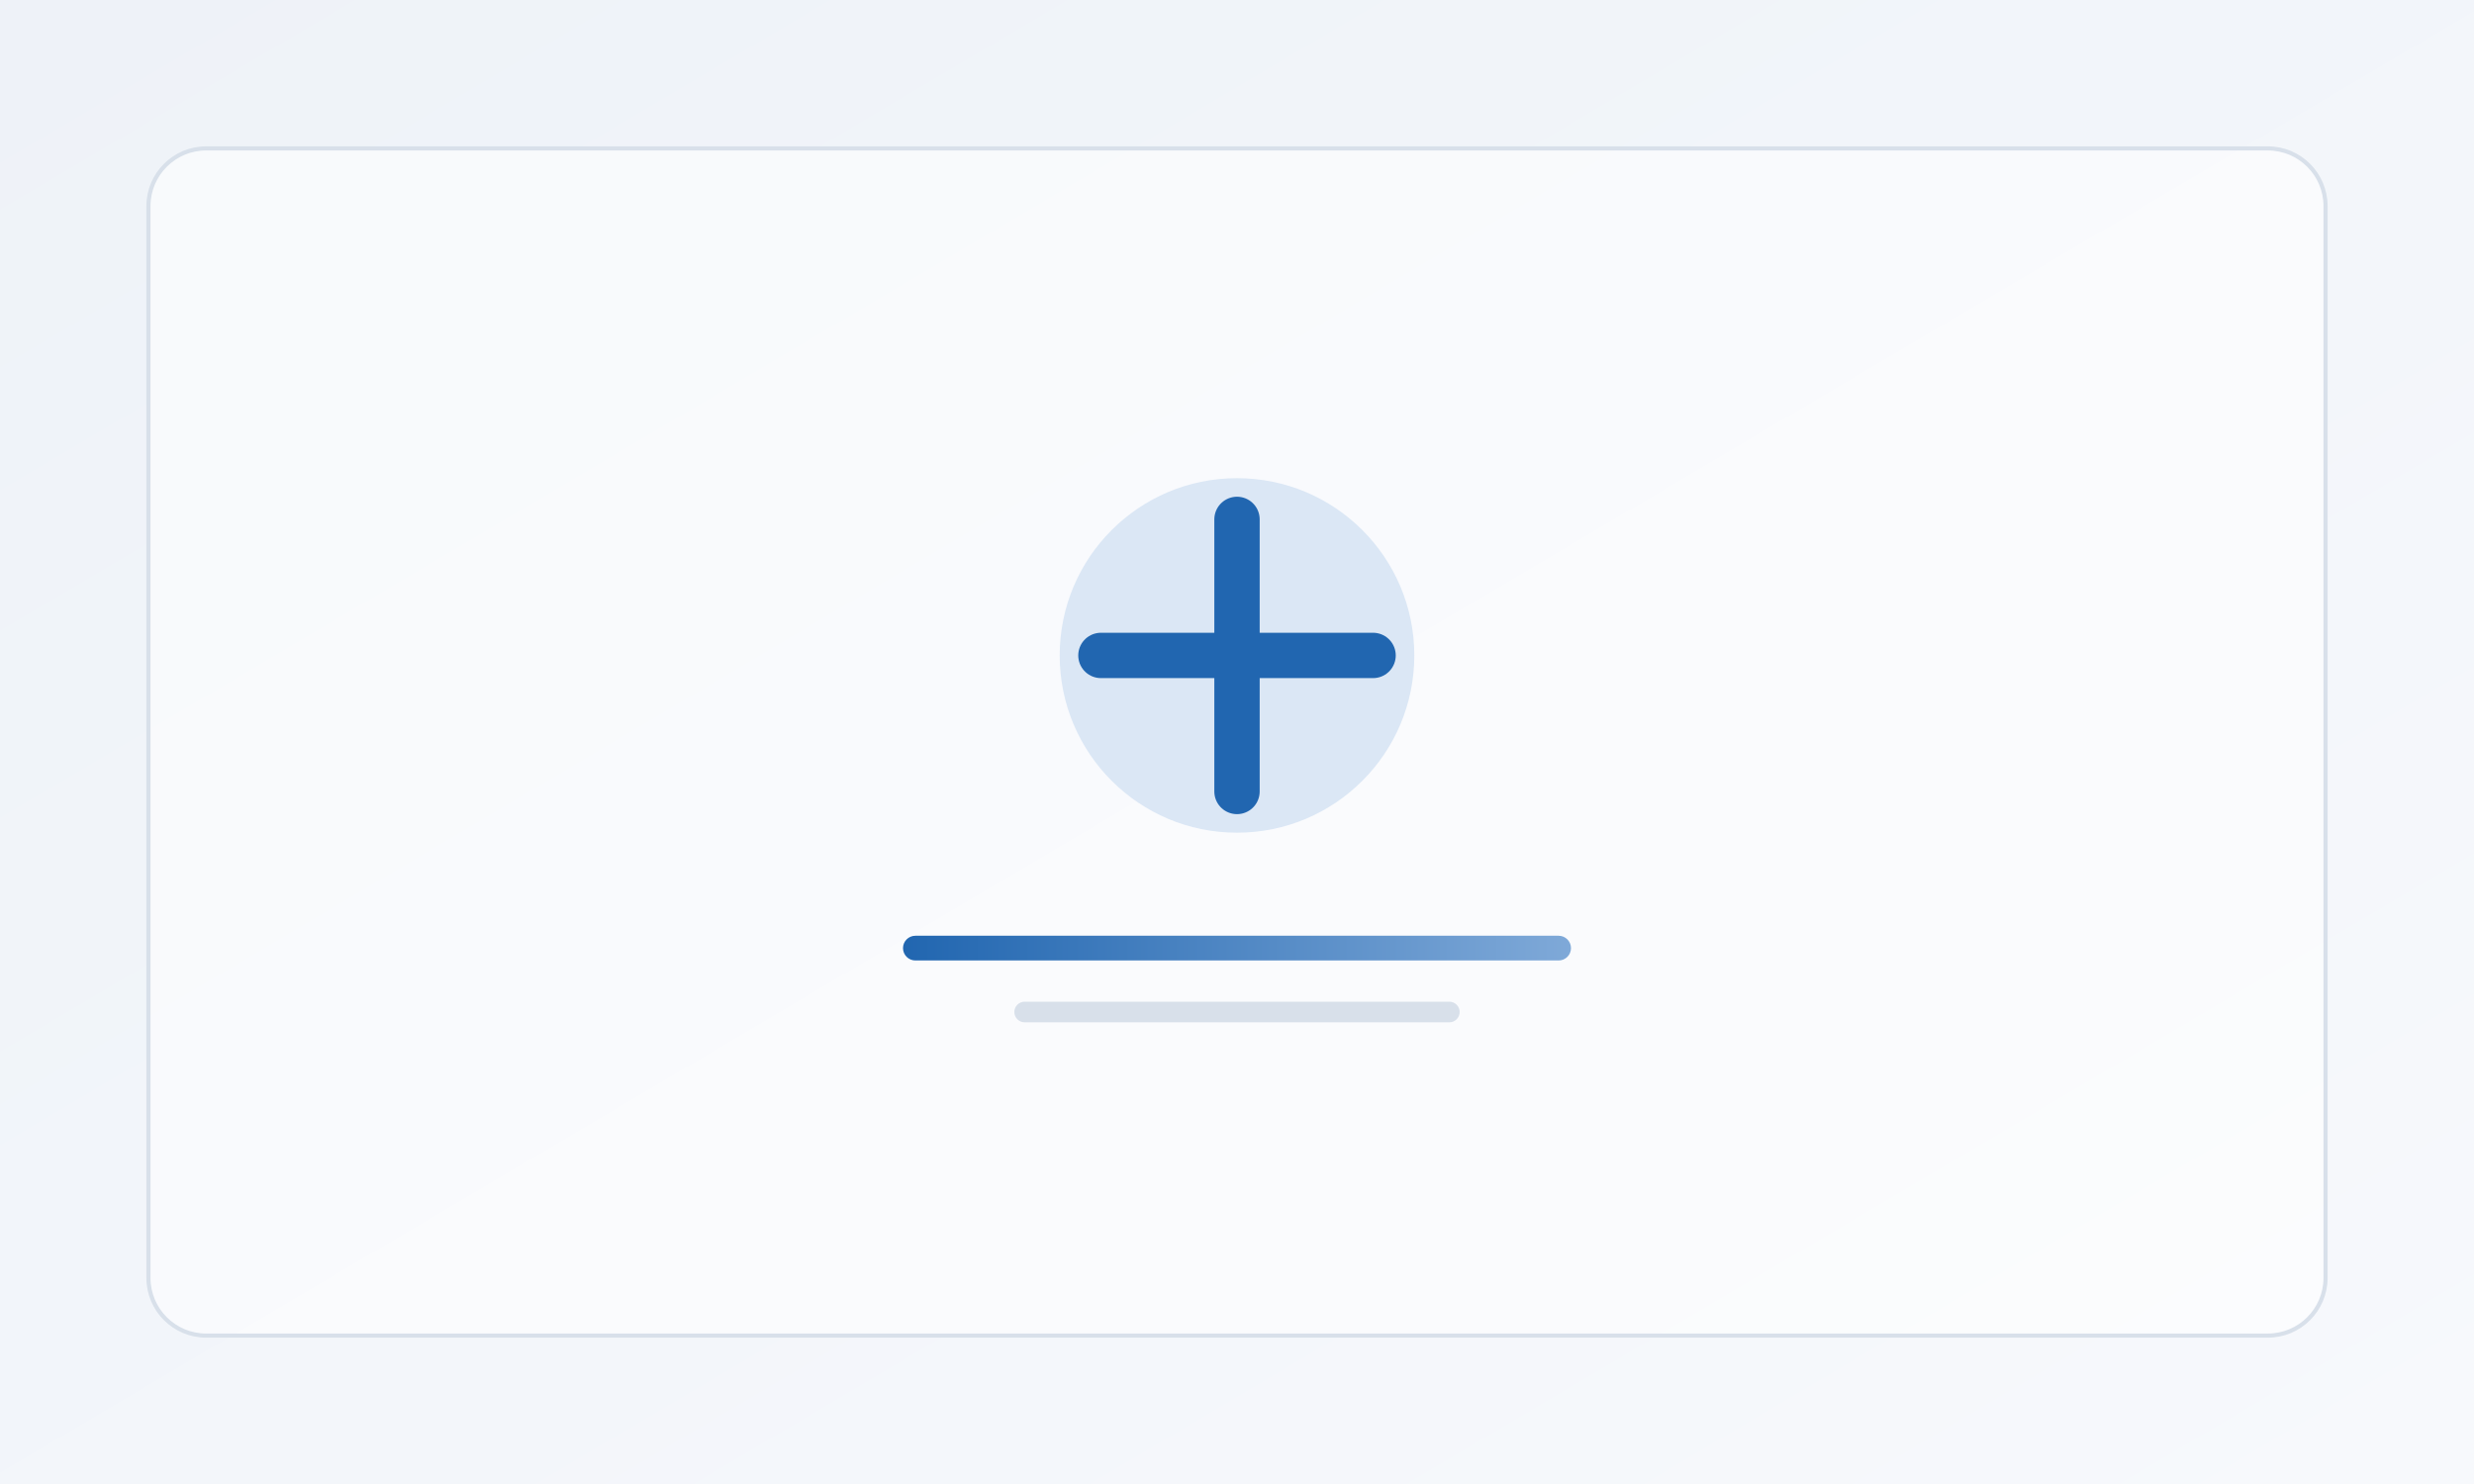
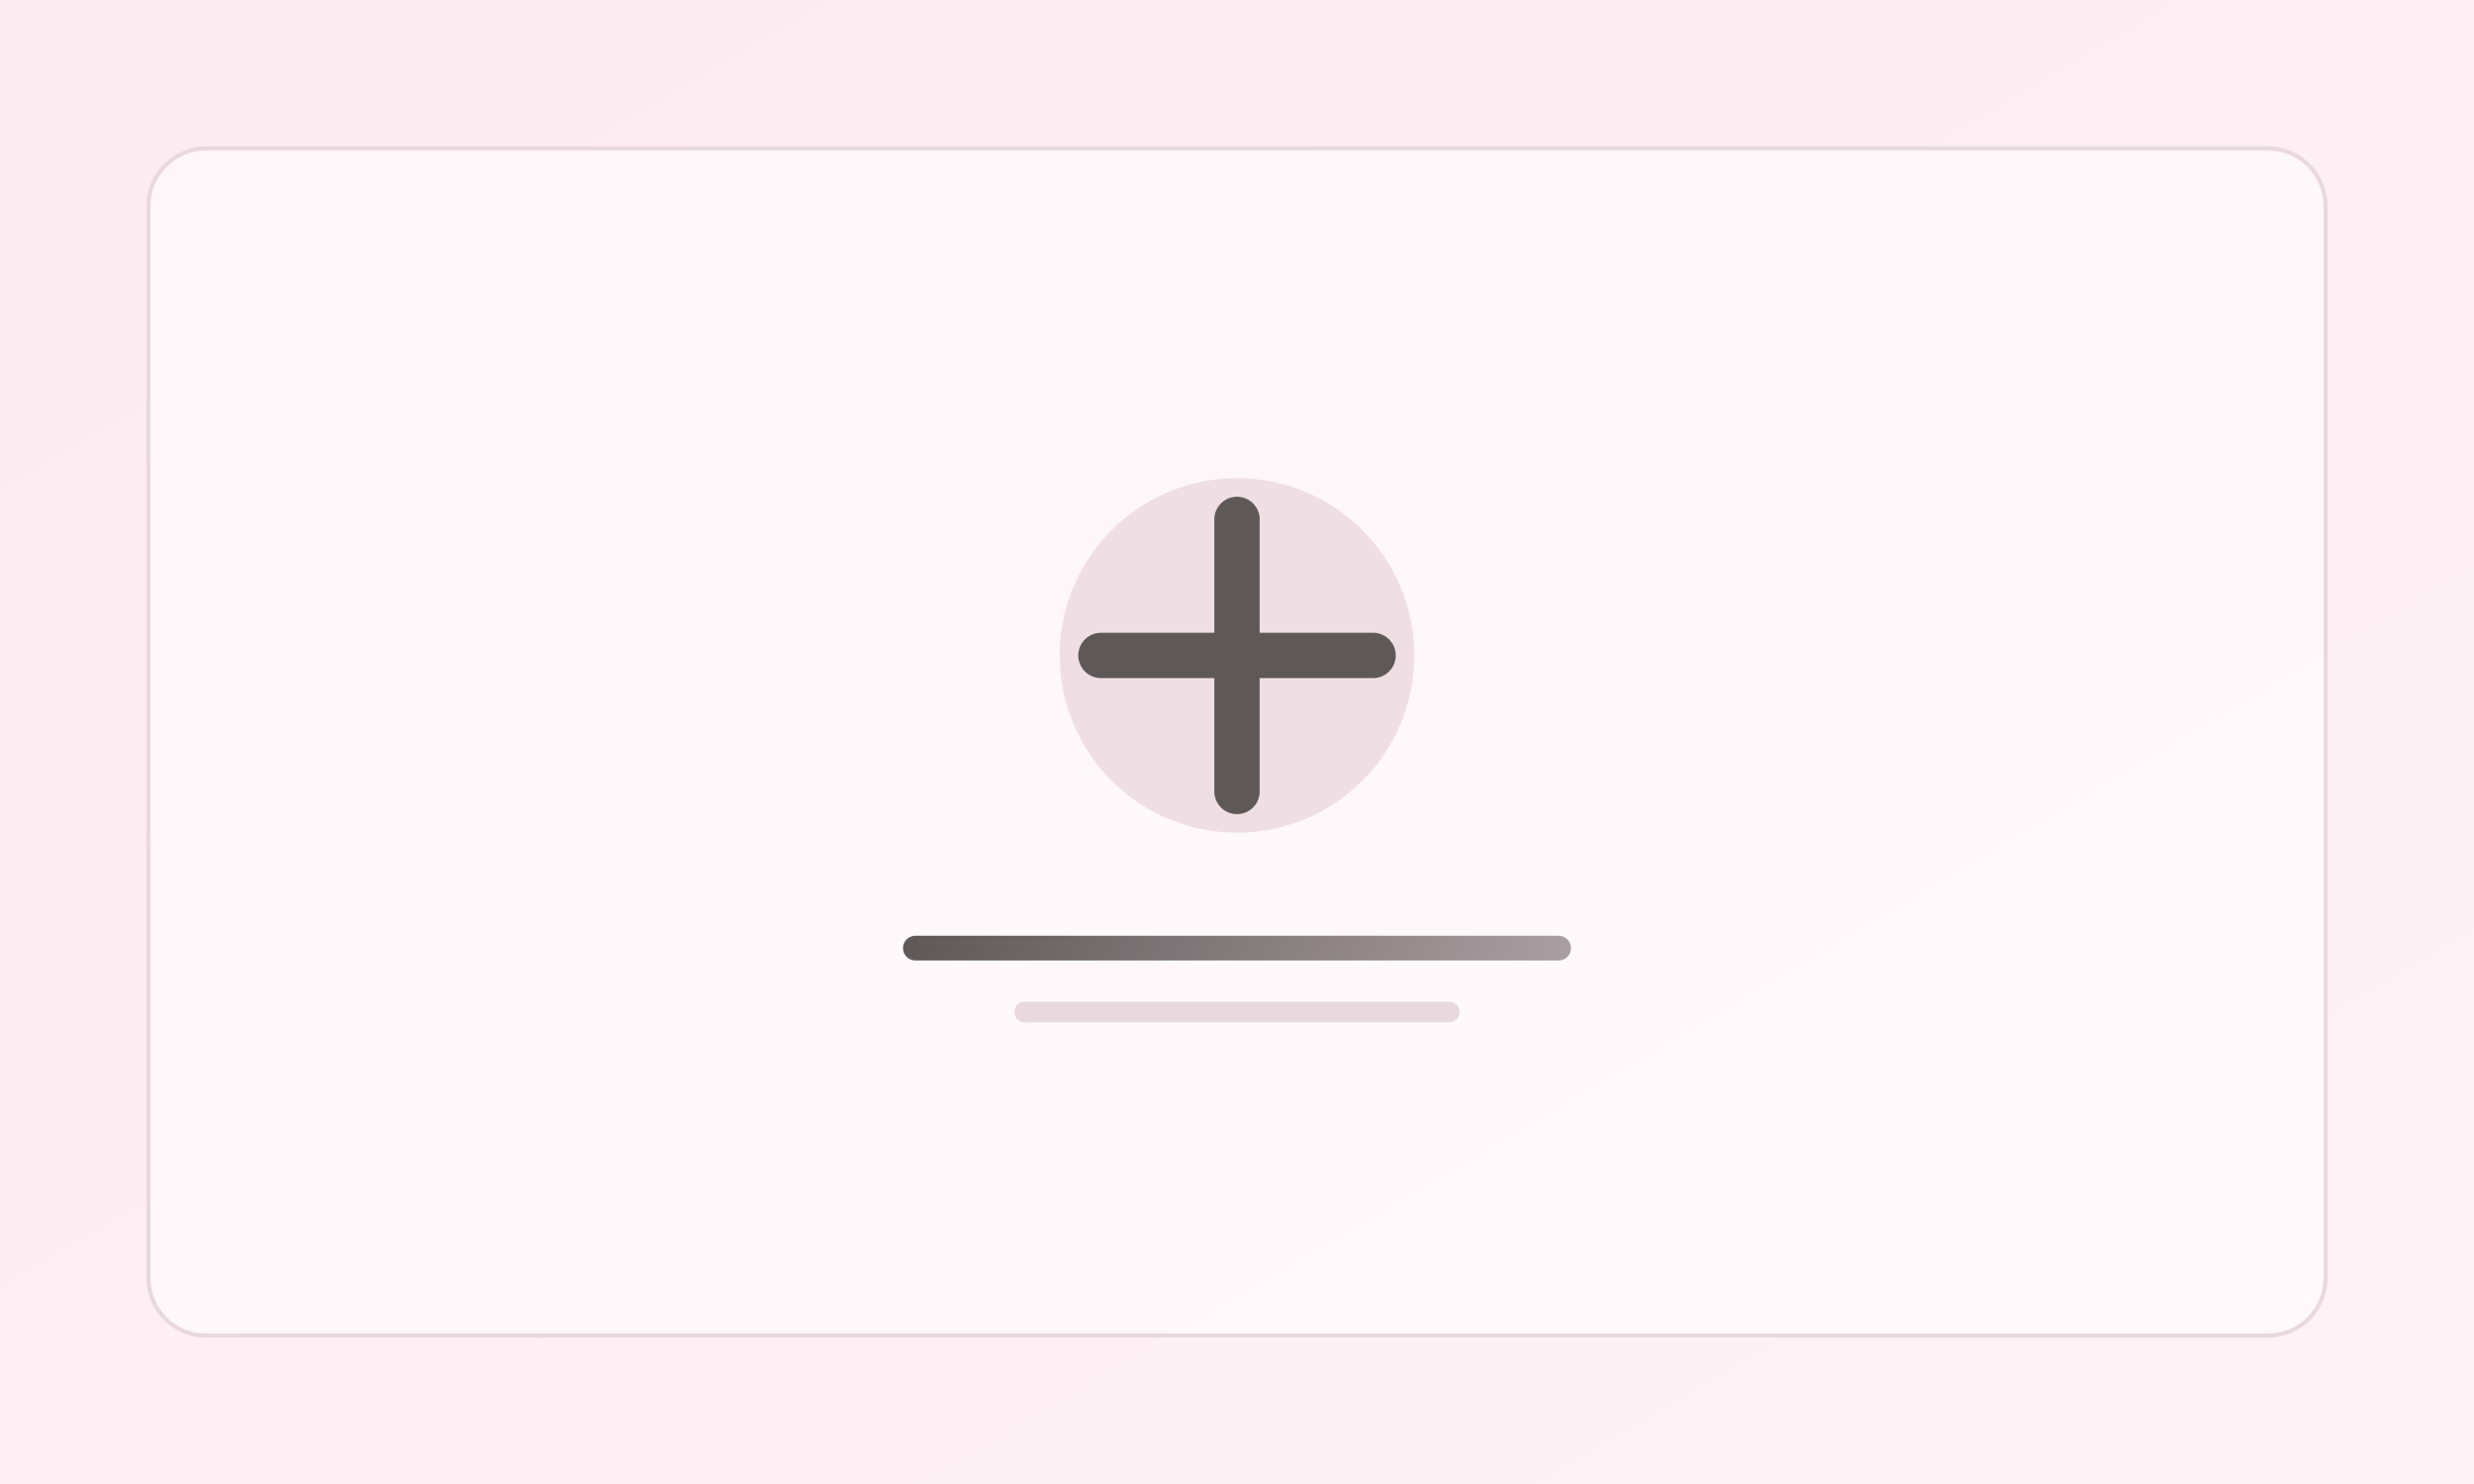
<svg xmlns="http://www.w3.org/2000/svg" viewBox="0 0 1200 720" role="img" aria-labelledby="title desc">
  <defs>
    <linearGradient id="bg" x1="0" y1="0" x2="1" y2="1">
-       <stop offset="0" stop-color="#eef2f8" />
-       <stop offset="1" stop-color="#f7f9fc" />
+       <stop offset="0" stop-color="#fcebf0" />
+       <stop offset="1" stop-color="#fff3f8" />
    </linearGradient>
    <linearGradient id="line" x1="0" y1="0" x2="1" y2="0">
-       <stop offset="0" stop-color="#2166b0" />
-       <stop offset="1" stop-color="#7fa9d8" />
+       <stop offset="0" stop-color="#5e5859" />
+       <stop offset="1" stop-color="#a99ea1" />
    </linearGradient>
  </defs>
  <rect width="1200" height="720" fill="url(#bg)" />
-   <rect x="72" y="72" width="1056" height="576" rx="28" fill="#ffffff" fill-opacity="0.55" stroke="#d8e0ea" stroke-width="2" />
-   <circle cx="600" cy="318" r="86" fill="#dbe7f5" />
-   <path d="M600 252v132M534 318h132" stroke="#2166b0" stroke-width="22" stroke-linecap="round" />
+   <rect x="72" y="72" width="1056" height="576" rx="28" fill="#ffffff" fill-opacity="0.55" stroke="#e9d9de" stroke-width="2" />
+   <circle cx="600" cy="318" r="86" fill="#efdfe4" />
+   <path d="M600 252v132M534 318h132" stroke="#5e5859" stroke-width="22" stroke-linecap="round" />
  <rect x="438" y="454" width="324" height="12" rx="6" fill="url(#line)" />
-   <rect x="492" y="486" width="216" height="10" rx="5" fill="#d8e0ea" />
+   <rect x="492" y="486" width="216" height="10" rx="5" fill="#e9d9de" />
</svg>
